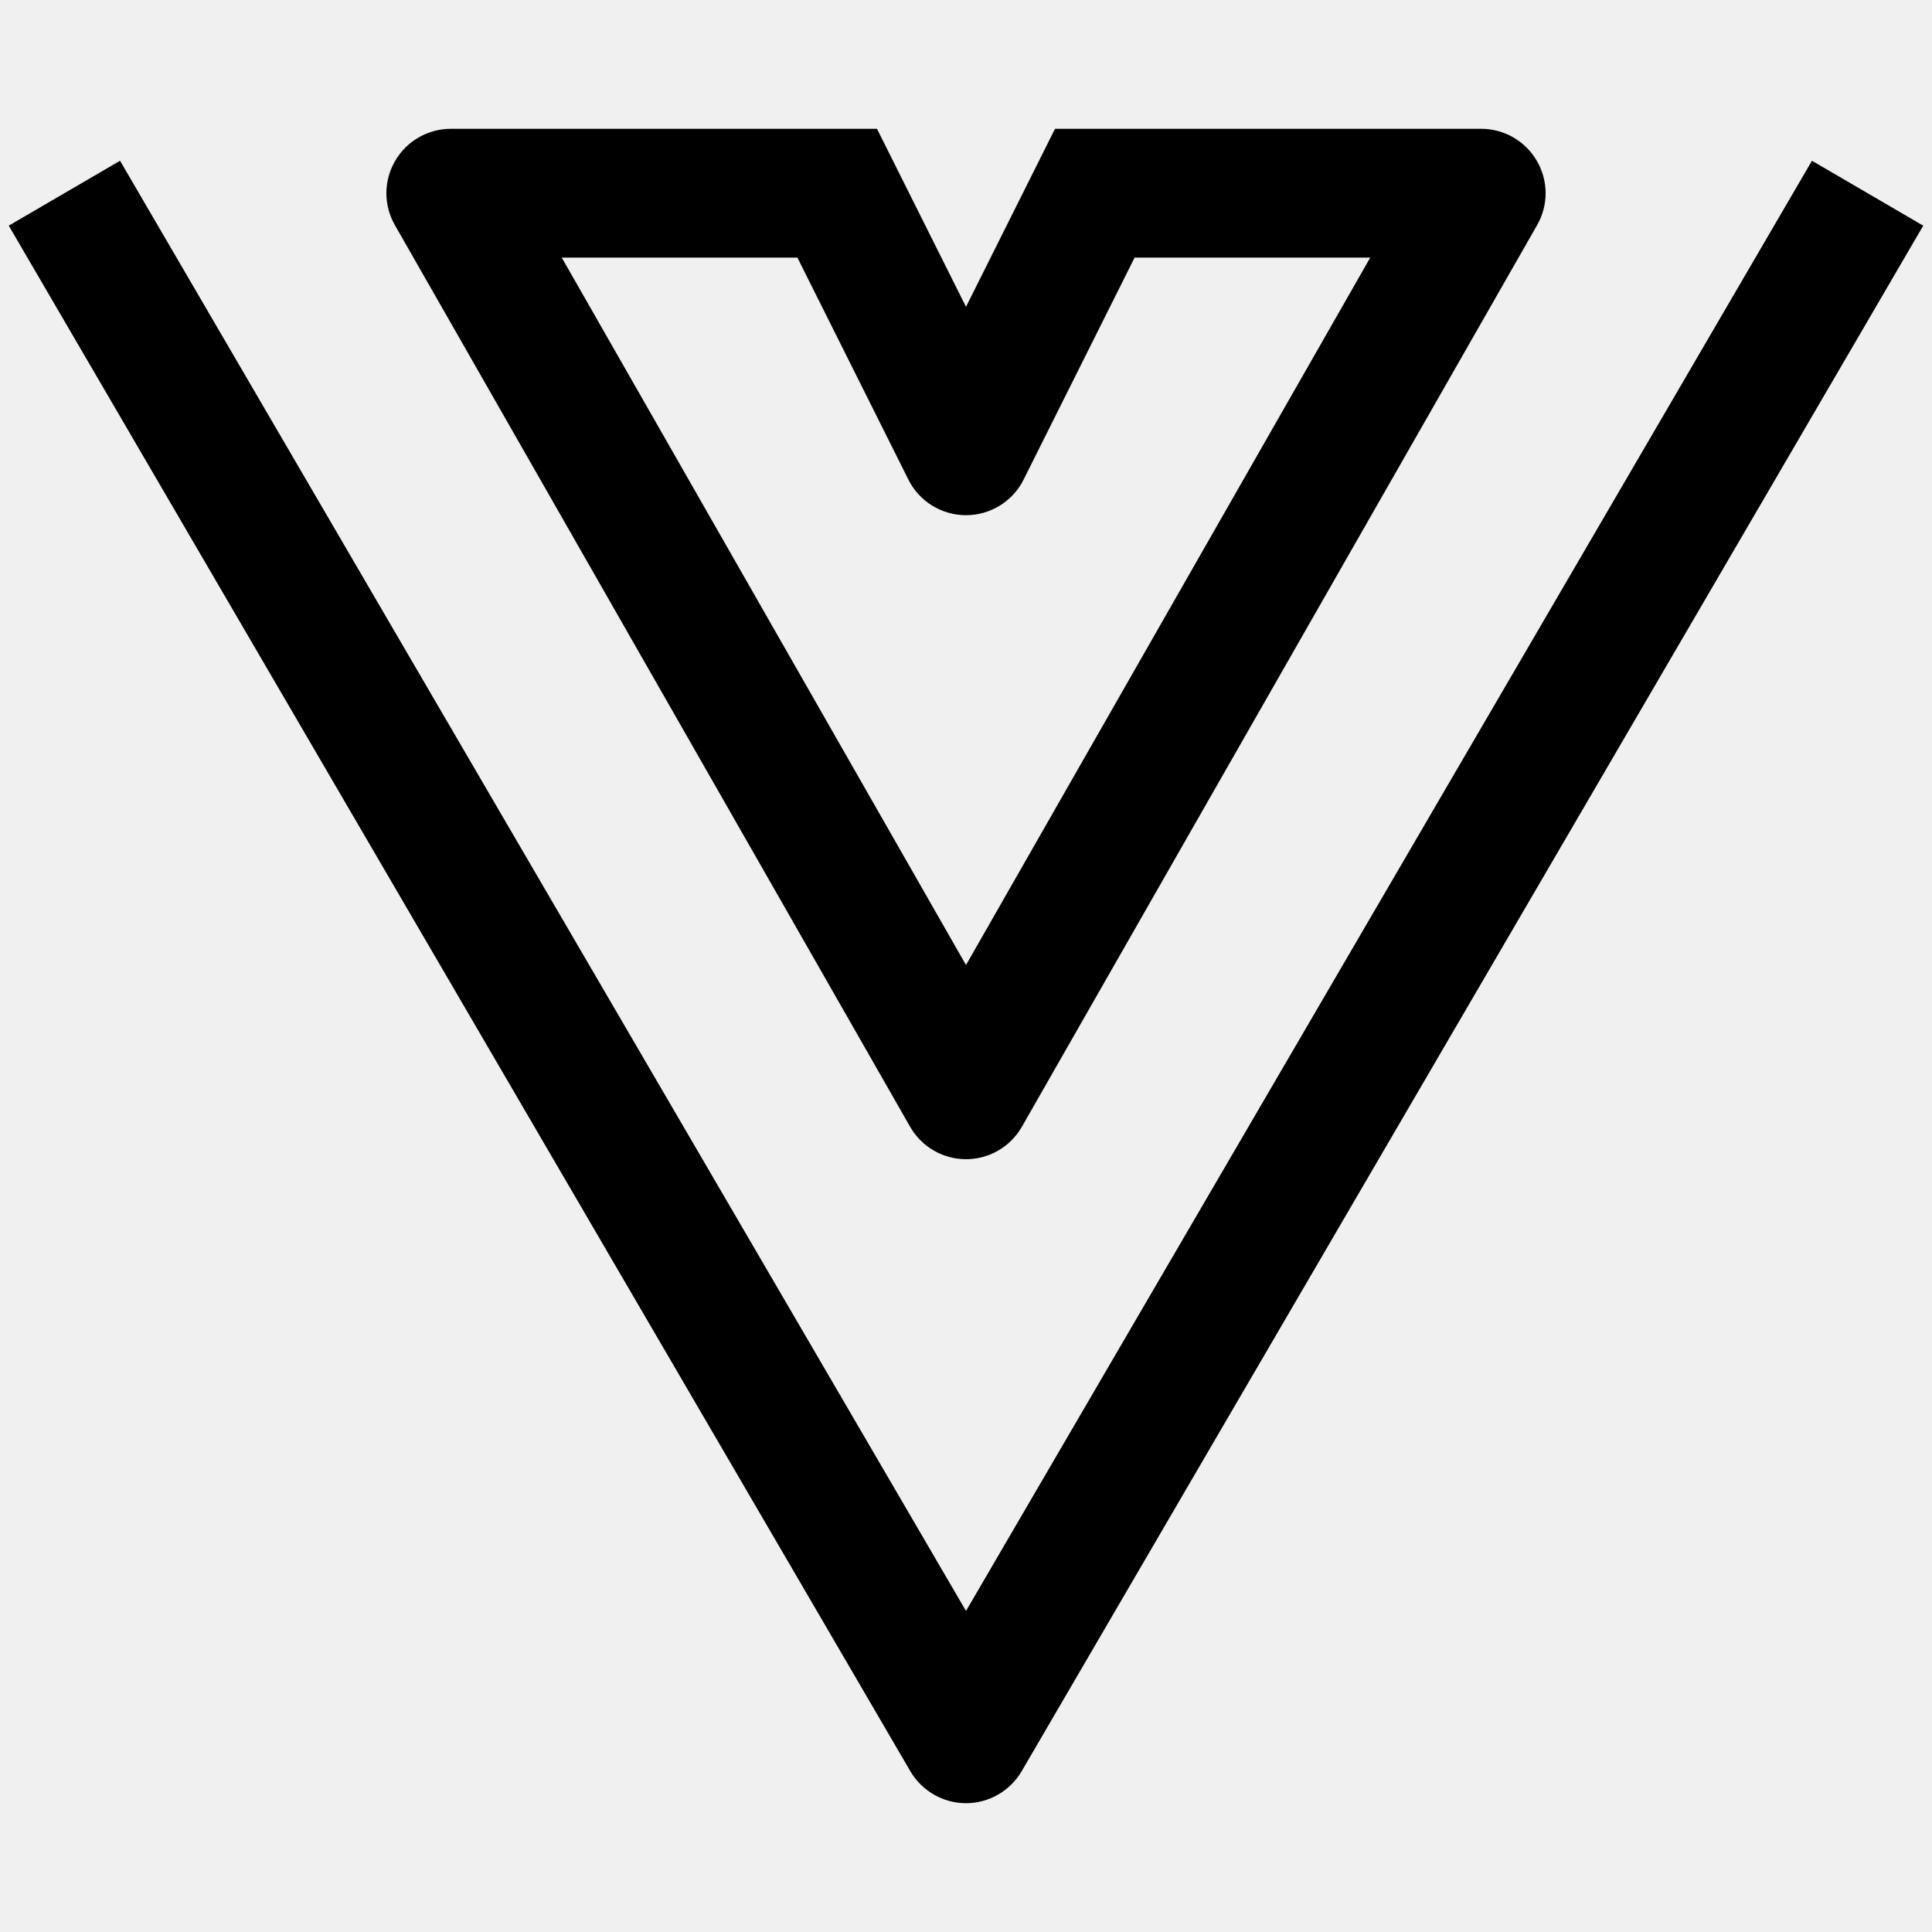
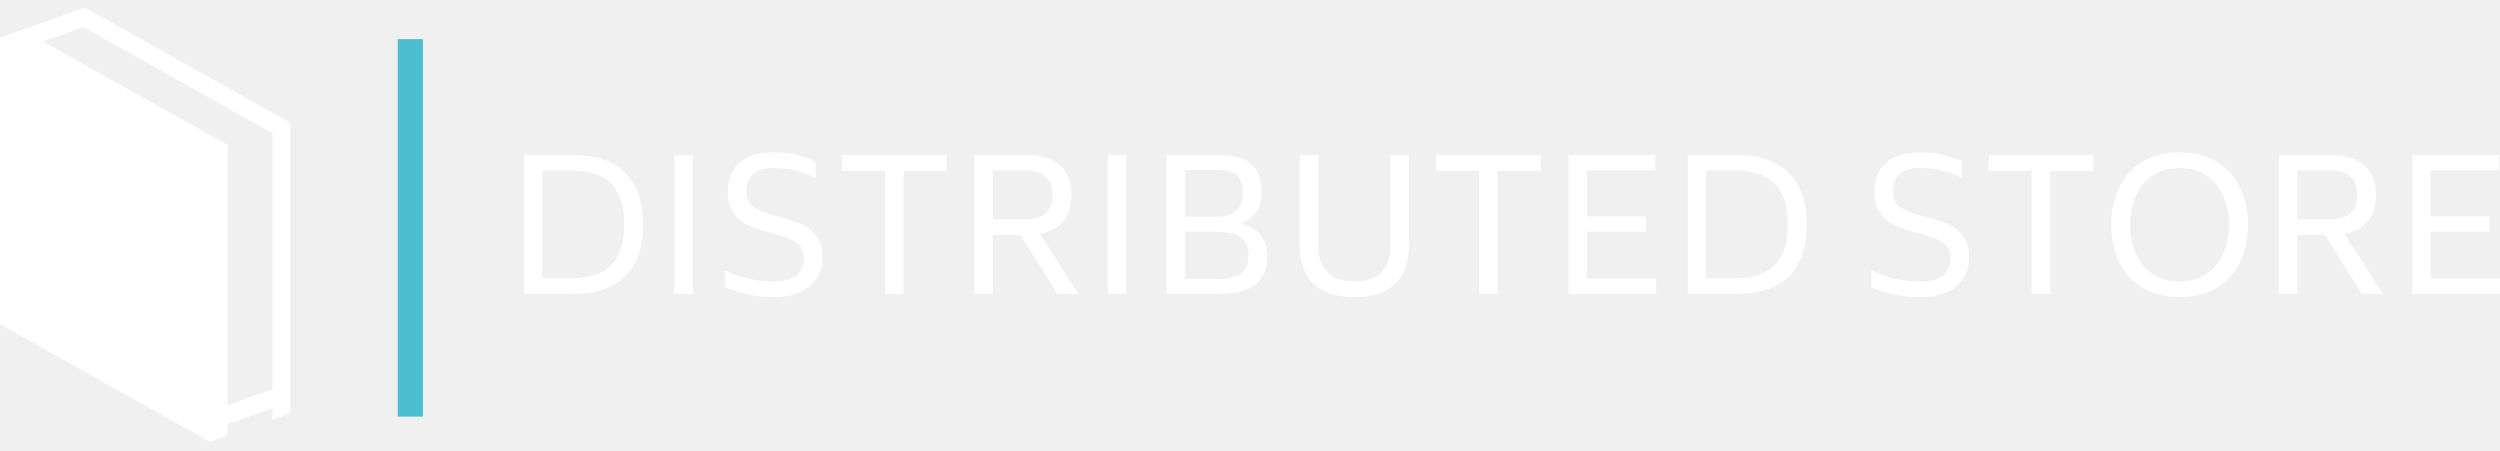
- <svg xmlns="http://www.w3.org/2000/svg" width="15px" height="15px" viewBox="0 0 15 15" fill="none">
-   <path d="M7.5 13.5L7.068 13.752C7.158 13.905 7.322 14 7.5 14C7.678 14 7.842 13.905 7.932 13.752L7.5 13.5ZM11.5 1.5L11.934 1.748C12.023 1.593 12.022 1.403 11.932 1.249C11.843 1.095 11.678 1 11.5 1V1.5ZM7.5 8.5L7.066 8.748C7.155 8.904 7.321 9 7.5 9C7.679 9 7.845 8.904 7.934 8.748L7.5 8.5ZM3.5 1.5V1C3.322 1 3.157 1.095 3.068 1.249C2.978 1.403 2.977 1.593 3.066 1.748L3.5 1.5ZM6.5 1.5L6.947 1.276L6.809 1H6.5V1.5ZM7.5 3.5L7.053 3.724C7.137 3.893 7.311 4 7.5 4C7.689 4 7.863 3.893 7.947 3.724L7.5 3.5ZM8.5 1.5V1H8.191L8.053 1.276L8.5 1.5ZM0.068 1.752L7.068 13.752L7.932 13.248L0.932 1.248L0.068 1.752ZM7.932 13.752L14.932 1.752L14.068 1.248L7.068 13.248L7.932 13.752ZM11.066 1.252L7.066 8.252L7.934 8.748L11.934 1.748L11.066 1.252ZM7.934 8.252L3.934 1.252L3.066 1.748L7.066 8.748L7.934 8.252ZM3.5 2H6.5V1H3.5V2ZM6.053 1.724L7.053 3.724L7.947 3.276L6.947 1.276L6.053 1.724ZM7.947 3.724L8.947 1.724L8.053 1.276L7.053 3.276L7.947 3.724ZM8.5 2H11.5V1H8.5V2Z" fill="black" />
+ <svg xmlns="http://www.w3.org/2000/svg" width="211" height="38" viewBox="0 0 211 38" fill="none">
+   <g id="Group 497">
+     <path id="borderrectangle-0" d="M35.692 3.301H33.576C33.572 3.301 33.568 3.305 33.568 3.31V35.15C33.568 35.155 33.572 35.159 33.576 35.159H35.692C35.696 35.159 35.7 35.155 35.7 35.15V3.31C35.7 3.305 35.696 3.301 35.692 3.301Z" fill="#4CBECF" />
+     <path id="text-0" d="M48.244 13.075C50.232 13.075 51.734 13.573 52.751 14.567C53.765 15.564 54.272 17.027 54.272 18.957C54.272 20.897 53.767 22.357 52.757 23.337C51.747 24.317 50.242 24.808 48.244 24.808H44.225V13.075H48.244ZM52.677 18.91C52.677 17.363 52.305 16.222 51.561 15.49C50.817 14.757 49.711 14.391 48.244 14.391H45.772V23.492H48.244C49.721 23.492 50.83 23.126 51.57 22.393C52.308 21.66 52.677 20.5 52.677 18.91ZM56.919 24.808V13.075H58.467V24.808H56.919ZM65.308 25.071C63.767 25.071 62.39 24.792 61.178 24.235V22.811C62.4 23.44 63.777 23.755 65.308 23.755C66.191 23.755 66.836 23.575 67.245 23.213C67.655 22.852 67.86 22.378 67.86 21.789C67.86 21.232 67.671 20.814 67.292 20.536C66.916 20.257 66.361 20.015 65.627 19.808L64.543 19.514C63.926 19.339 63.4 19.137 62.964 18.91C62.528 18.683 62.163 18.355 61.87 17.926C61.579 17.499 61.433 16.94 61.433 16.248C61.433 15.144 61.765 14.303 62.428 13.725C63.094 13.148 64.038 12.858 65.26 12.858C65.973 12.858 66.6 12.922 67.142 13.05C67.685 13.181 68.248 13.374 68.833 13.632V15.025C67.749 14.458 66.558 14.174 65.26 14.174C64.474 14.174 63.9 14.352 63.538 14.707C63.177 15.064 62.996 15.552 62.996 16.171C63.007 16.738 63.184 17.156 63.529 17.425C63.875 17.693 64.415 17.93 65.149 18.137L66.249 18.431C66.898 18.606 67.448 18.809 67.898 19.041C68.351 19.274 68.718 19.609 68.999 20.047C69.282 20.486 69.423 21.057 69.423 21.758C69.412 22.78 69.042 23.588 68.313 24.182C67.586 24.775 66.584 25.071 65.308 25.071ZM79.898 13.075V14.422H76.262V24.808H74.699V14.422H71.062V13.075H79.898ZM89.244 24.808L86.134 19.839H83.789V24.808H82.242V13.075H86.469C89.106 13.075 90.424 14.21 90.424 16.48C90.424 17.378 90.204 18.102 89.764 18.654C89.321 19.207 88.659 19.566 87.776 19.731L91.014 24.808H89.244ZM83.789 14.391V18.523H86.469C88.042 18.523 88.834 17.843 88.845 16.48C88.845 15.758 88.648 15.23 88.255 14.896C87.862 14.559 87.266 14.391 86.469 14.391H83.789ZM93.502 24.808V13.075H95.049V24.808H93.502ZM104.793 18.849C106.239 19.303 106.962 20.231 106.962 21.635C106.962 22.708 106.63 23.504 105.964 24.024C105.301 24.547 104.193 24.808 102.64 24.808H98.462V13.075H102.64C104.054 13.075 105.049 13.333 105.623 13.849C106.197 14.365 106.484 15.155 106.484 16.217C106.484 16.847 106.348 17.38 106.076 17.818C105.806 18.257 105.378 18.601 104.793 18.849ZM100.009 14.344V18.291H102.64C104.139 18.291 104.894 17.636 104.905 16.326C104.905 15.603 104.74 15.092 104.411 14.793C104.081 14.494 103.491 14.344 102.64 14.344H100.009ZM105.383 21.542C105.383 20.85 105.152 20.347 104.688 20.031C104.227 19.717 103.544 19.561 102.64 19.561H100.009V23.538H102.64C103.64 23.538 104.347 23.378 104.761 23.059C105.176 22.739 105.383 22.233 105.383 21.542ZM114.311 25.071C112.77 25.071 111.616 24.691 110.851 23.932C110.085 23.174 109.702 22.099 109.702 20.706V13.075H111.265V20.706C111.265 21.707 111.52 22.465 112.031 22.981C112.541 23.497 113.301 23.755 114.311 23.755C115.321 23.755 116.082 23.497 116.592 22.981C117.102 22.465 117.357 21.707 117.357 20.706V13.075H118.92V20.706C118.92 22.099 118.538 23.174 117.772 23.932C117.007 24.691 115.853 25.071 114.311 25.071ZM130.036 13.075V14.422H126.4V24.808H124.837V14.422H121.201V13.075H130.036ZM133.928 23.508H139.781V24.808H132.381V13.075H139.701V14.375H133.928V18.26H138.904V19.561H133.928V23.508ZM146.463 13.075C148.452 13.075 149.953 13.573 150.967 14.567C151.984 15.564 152.492 17.027 152.492 18.957C152.492 20.897 151.987 22.357 150.977 23.337C149.967 24.317 148.462 24.808 146.463 24.808H142.444V13.075H146.463ZM150.897 18.91C150.897 17.363 150.525 16.222 149.781 15.49C149.036 14.757 147.931 14.391 146.463 14.391H143.991V23.492H146.463C147.939 23.492 149.047 23.126 149.787 22.393C150.527 21.66 150.897 20.5 150.897 18.91ZM162.074 25.071C160.532 25.071 159.155 24.792 157.943 24.235V22.811C159.166 23.44 160.543 23.755 162.074 23.755C162.956 23.755 163.602 23.575 164.013 23.213C164.421 22.852 164.625 22.378 164.625 21.789C164.625 21.232 164.437 20.814 164.061 20.536C163.682 20.257 163.126 20.015 162.393 19.808L161.308 19.514C160.691 19.339 160.165 19.137 159.729 18.91C159.293 18.683 158.93 18.355 158.638 17.926C158.345 17.499 158.198 16.94 158.198 16.248C158.198 15.144 158.531 14.303 159.196 13.725C159.86 13.148 160.803 12.858 162.026 12.858C162.738 12.858 163.365 12.922 163.908 13.05C164.45 13.181 165.013 13.374 165.598 13.632V15.025C164.514 14.458 163.323 14.174 162.026 14.174C161.239 14.174 160.665 14.352 160.303 14.707C159.942 15.064 159.761 15.552 159.761 16.171C159.772 16.738 159.95 17.156 160.297 17.425C160.641 17.693 161.18 17.93 161.914 18.137L163.014 18.431C163.663 18.606 164.214 18.809 164.667 19.041C165.118 19.274 165.484 19.609 165.767 20.047C166.048 20.486 166.188 21.057 166.188 21.758C166.178 22.78 165.809 23.588 165.081 24.182C164.352 24.775 163.349 25.071 162.074 25.071ZM176.666 13.075V14.422H173.03V24.808H171.467V14.422H167.831V13.075H176.666ZM183.967 25.071C182.726 25.071 181.671 24.805 180.803 24.272C179.936 23.742 179.285 23.014 178.851 22.09C178.415 21.167 178.197 20.123 178.197 18.957C178.197 17.811 178.415 16.78 178.851 15.861C179.285 14.943 179.936 14.212 180.803 13.67C181.671 13.129 182.726 12.858 183.967 12.858C185.201 12.858 186.248 13.129 187.109 13.67C187.973 14.212 188.624 14.945 189.065 15.867C189.505 16.792 189.725 17.822 189.725 18.957C189.725 20.123 189.507 21.167 189.071 22.09C188.637 23.014 187.986 23.742 187.119 24.272C186.251 24.805 185.201 25.071 183.967 25.071ZM183.967 23.755C184.839 23.755 185.589 23.544 186.216 23.12C186.844 22.698 187.32 22.12 187.645 21.387C187.968 20.654 188.13 19.829 188.13 18.91C188.13 18.023 187.965 17.22 187.636 16.502C187.308 15.786 186.83 15.218 186.2 14.8C185.573 14.383 184.829 14.174 183.967 14.174C183.074 14.174 182.314 14.386 181.687 14.809C181.062 15.232 180.59 15.805 180.271 16.527C179.952 17.249 179.792 18.059 179.792 18.957C179.792 19.875 179.952 20.696 180.271 21.418C180.59 22.14 181.062 22.71 181.687 23.127C182.314 23.546 183.074 23.755 183.967 23.755ZM199.342 24.808L196.232 19.839H193.887V24.808H192.34V13.075H196.567C199.203 13.075 200.522 14.21 200.522 16.48C200.522 17.378 200.302 18.102 199.862 18.654C199.419 19.207 198.757 19.566 197.874 19.731L201.112 24.808H199.342ZM193.887 14.391V18.523H196.567C198.14 18.523 198.932 17.843 198.943 16.48C198.943 15.758 198.746 15.23 198.353 14.896C197.96 14.559 197.364 14.391 196.567 14.391H193.887ZM205.147 23.508H211V24.808H203.6V13.075H210.92V14.375H205.147V18.26H210.123V19.561H205.147V23.508Z" fill="white" />
+     <path id="Vector" d="M7.178 0.646L0 3.178V27.36L17.7 37.283L19.213 36.749V35.788L22.997 34.453V35.414L24.51 34.88V10.374L7.178 0.646ZM22.997 32.866L19.213 34.201L19.213 12.242L3.618 3.49L7.034 2.284L22.997 11.244V32.866Z" fill="white" />
+   </g>
</svg>
